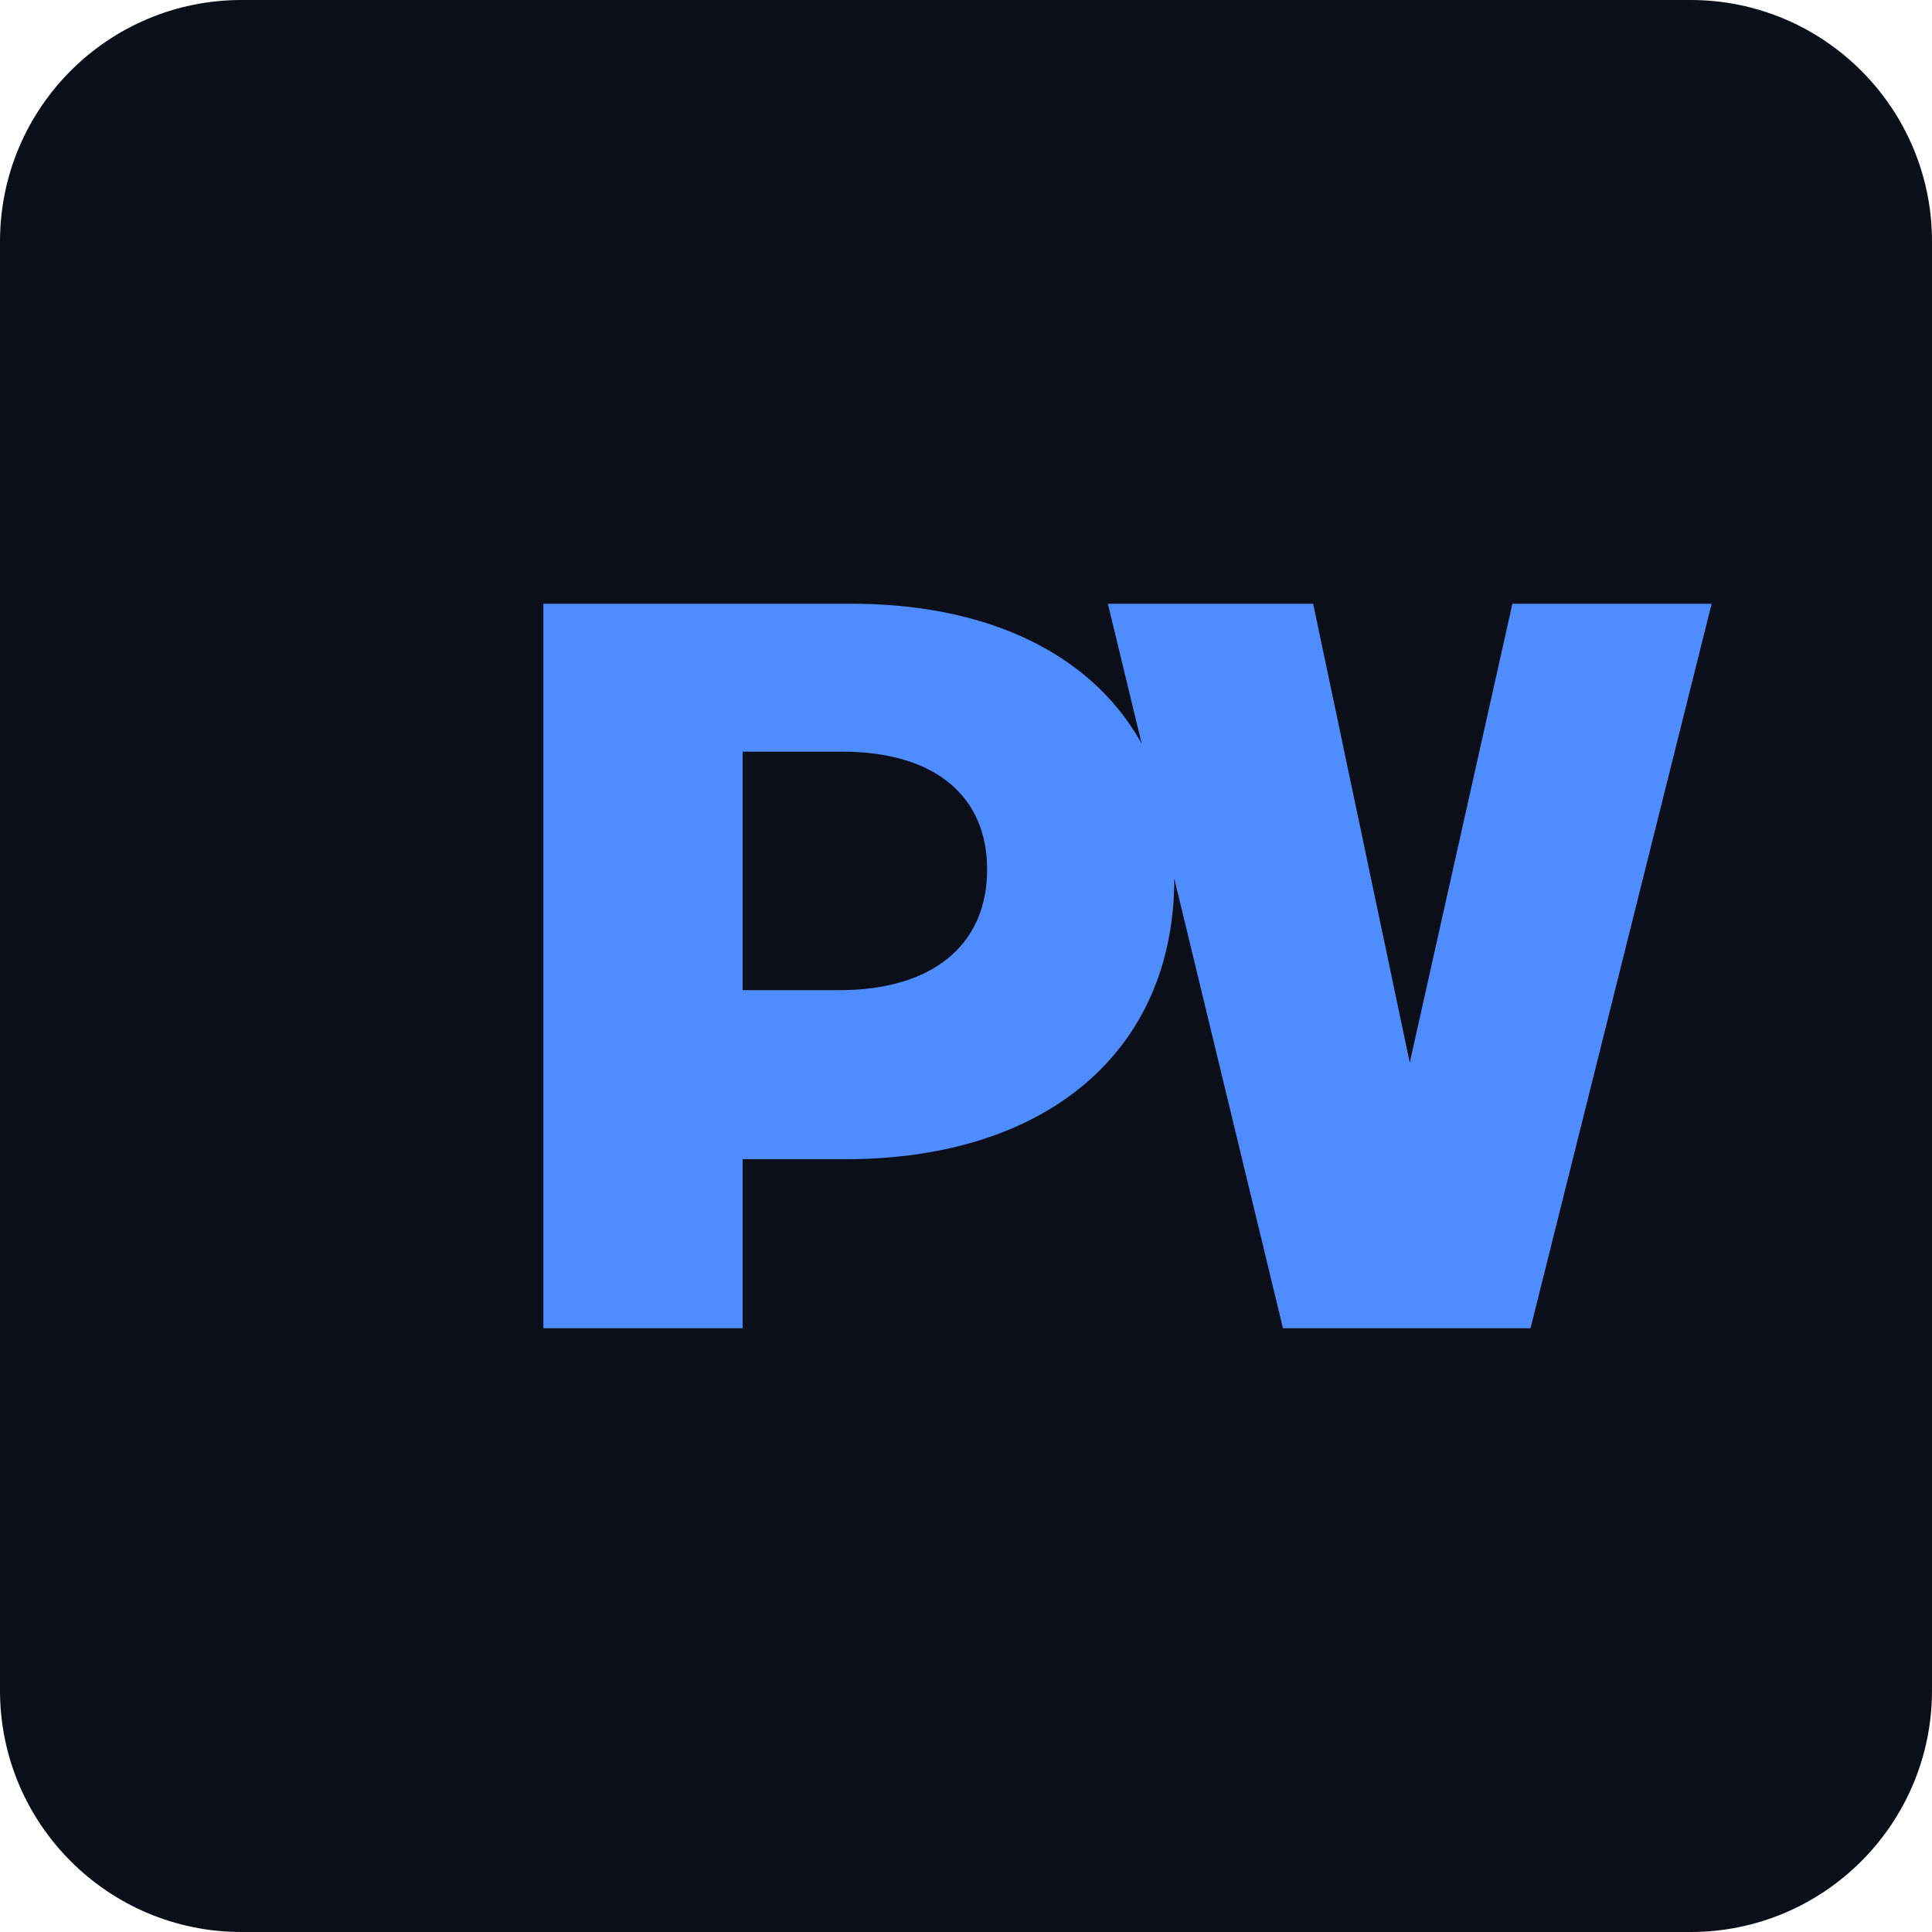
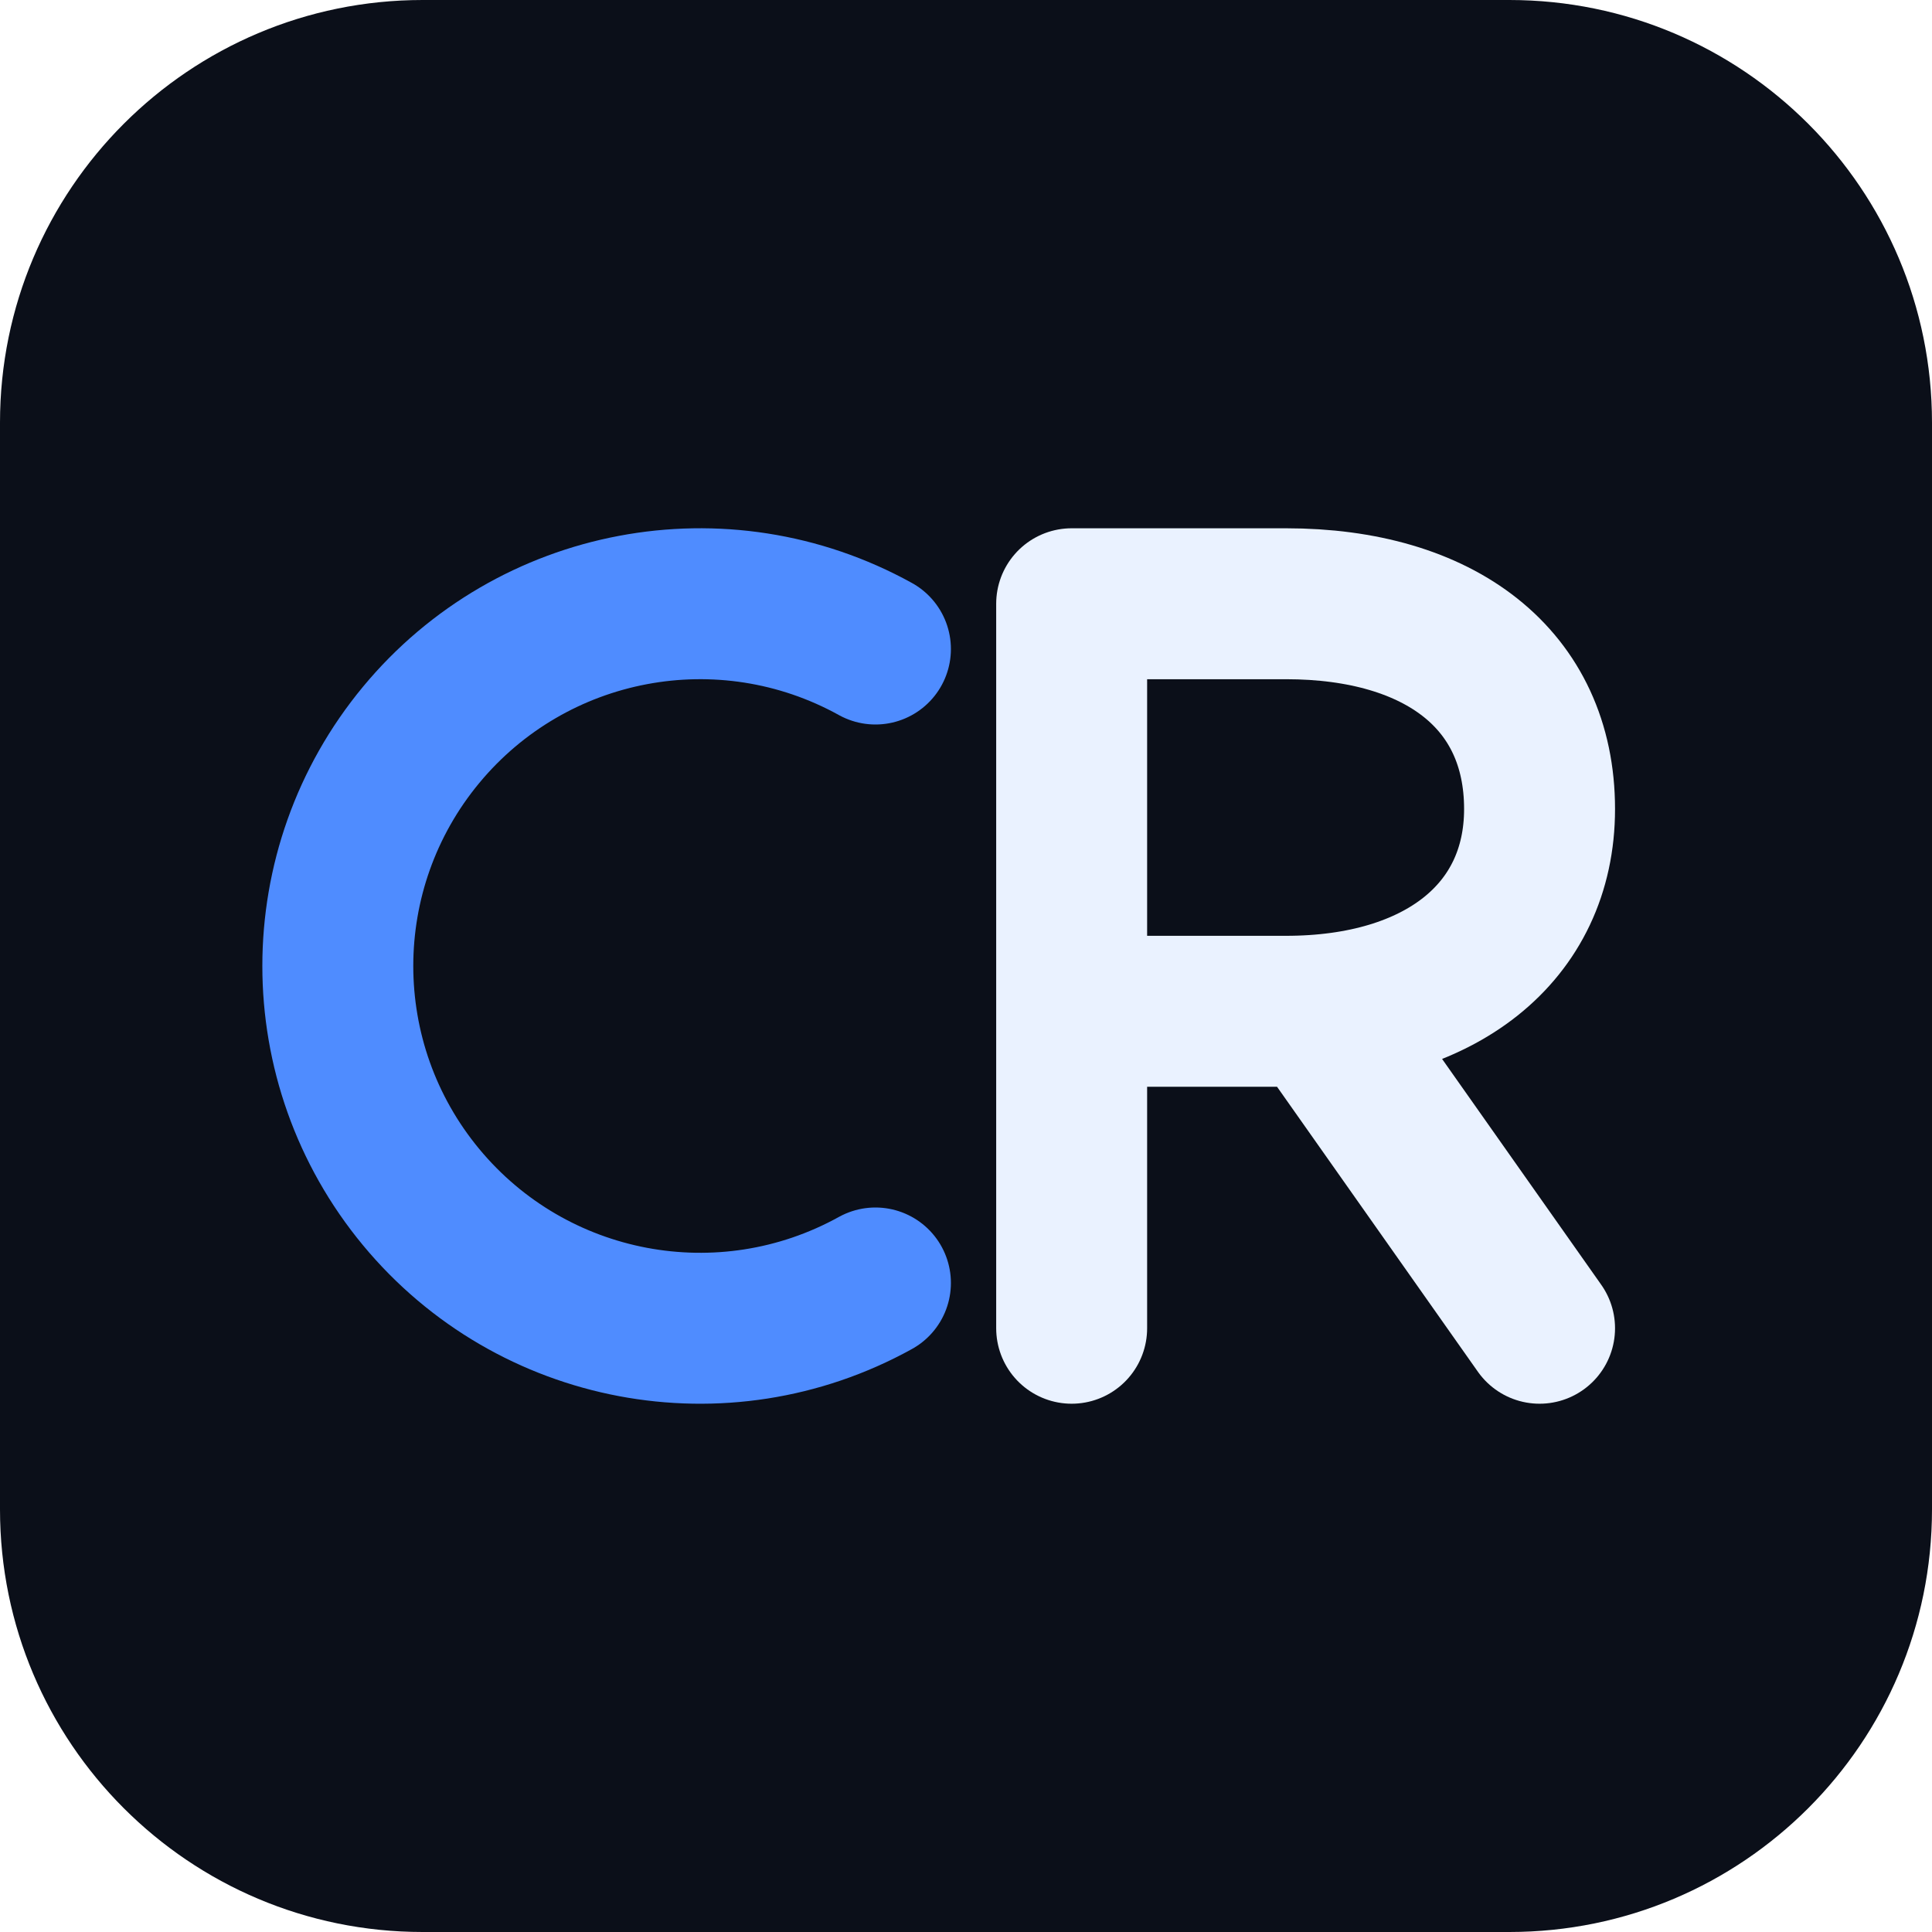
<svg xmlns="http://www.w3.org/2000/svg" viewBox="0 0 64 64" fill="none">
-   <rect width="64" height="64" rx="8" fill="#0B0F19" />
-   <path d="M18 44V20h10.2c6.6 0 10.7 3.5 10.7 9.1 0 5.7-4.2 9.3-10.9 9.3H24.6V44H18zm6.6-11.2h3.2c3.1 0 4.9-1.5 4.9-4 0-2.4-1.7-3.9-4.8-3.9h-3.3v7.9zM42.5 44l-5.8-24h6.8l3.2 15.2L50.1 20h6.6L50.7 44h-8.2z" fill="#4F8CFF" />
+   <rect width="64" height="64" rx="14" fill="#0B0F19" />
+   <path d="M29 21.5a12 12 0 1 0 0 21" stroke="#4F8CFF" stroke-width="5" stroke-linecap="round" />
+   <path d="M35.5 44V20h7.1c5.1 0 8.4 2.5 8.4 6.8 0 4.1-3.3 6.7-8.4 6.7h-7.1M43.6 33.5 51 44" stroke="#EAF2FF" stroke-width="5" stroke-linecap="round" stroke-linejoin="round" />
</svg>
